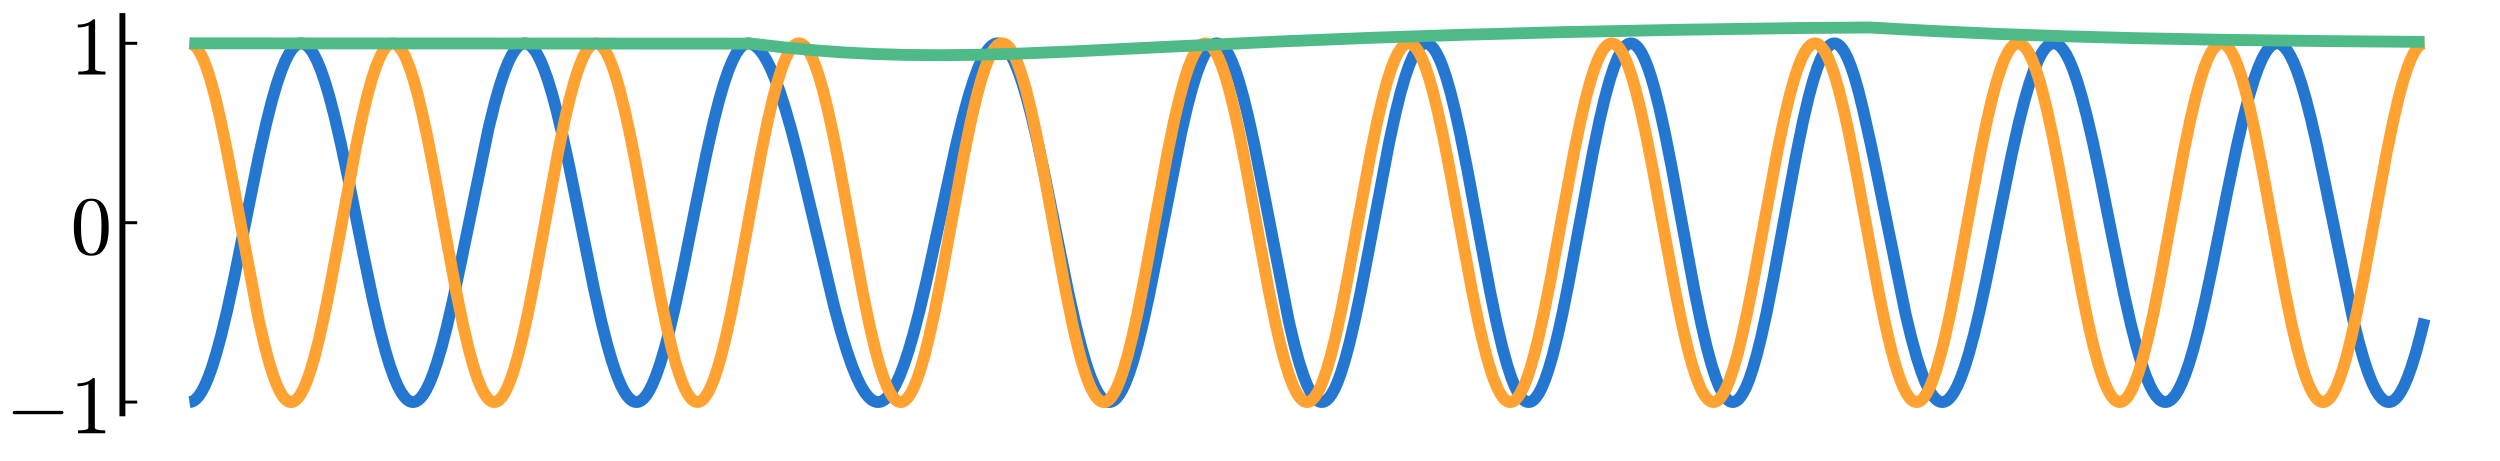
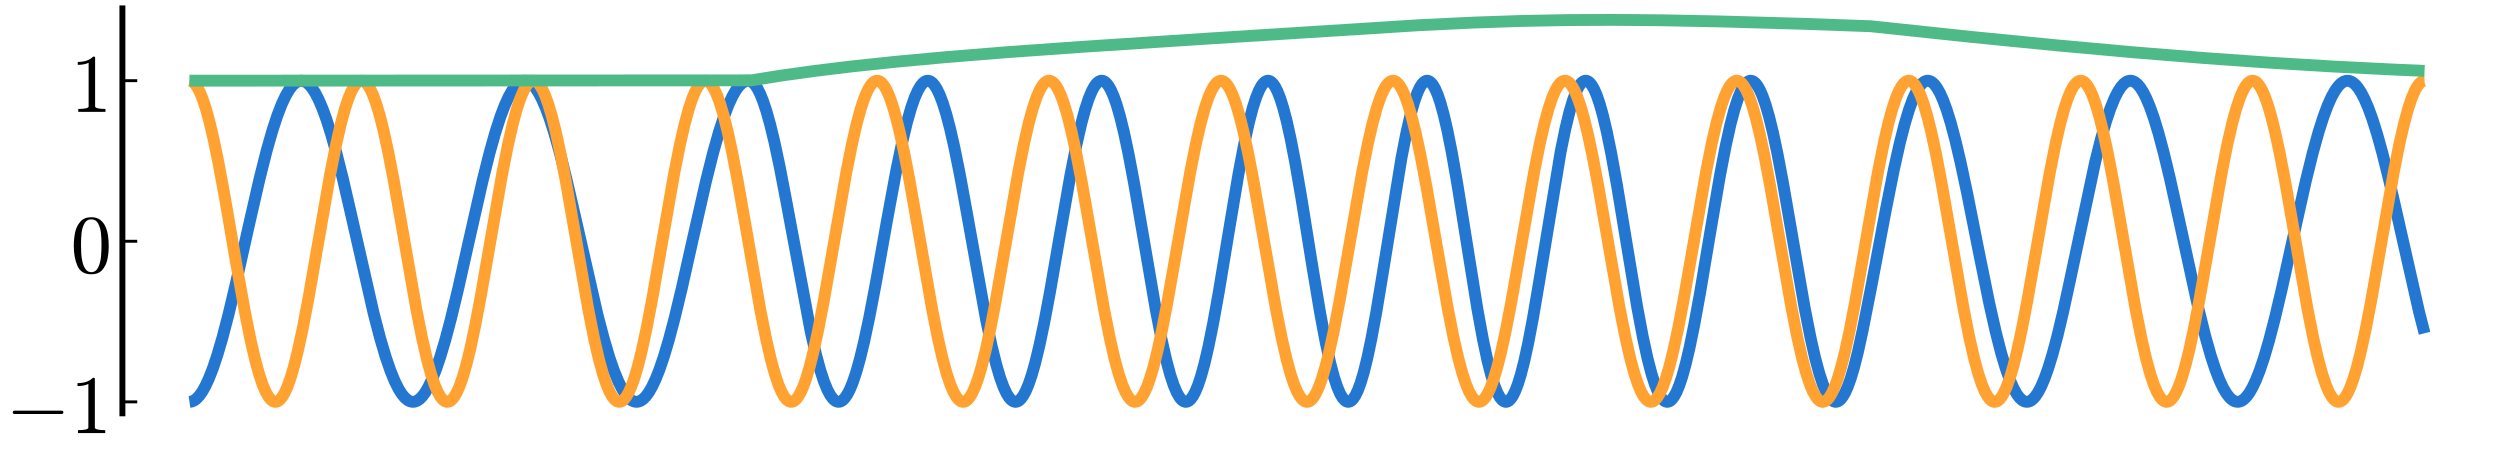
<svg xmlns="http://www.w3.org/2000/svg" xmlns:xlink="http://www.w3.org/1999/xlink" width="843.84pt" height="155.52pt" viewBox="0 0 843.84 155.52" version="1.1">
  <defs>
    <style type="text/css">*{stroke-linejoin: round; stroke-linecap: butt}</style>
  </defs>
  <g id="figure_1">
    <g id="patch_1">
      <path d="M 0 155.52  L 843.84 155.52  L 843.84 0  L 0 0  L 0 155.52  z " style="fill: none" />
    </g>
    <g id="axes_1">
      <g id="patch_2">
-         <path d="M 41.316 139.515  L 841.005 139.515  L 841.005 5.413  L 41.316 5.413  L 41.316 139.515  z " style="fill: none" />
+         <path d="M 41.316 139.515  L 841.005 139.515  L 841.005 2.835  L 41.316 2.835  L 41.316 139.515  z " style="fill: none" />
      </g>
      <g id="line2d_1">
-         <path d="M 63.949 135.719  L 64.666 135.611  L 65.42 135.265  L 66.212 134.647  L 67.08 133.672  L 68.023 132.267  L 69.079 130.276  L 70.249 127.575  L 71.569 123.931  L 73.04 119.178  L 74.7 113.028  L 76.623 105.004  L 78.962 94.242  L 82.395 77.262  L 87.449 52.35  L 89.864 41.609  L 91.825 33.859  L 93.523 28.034  L 94.994 23.742  L 96.314 20.546  L 97.483 18.264  L 98.539 16.667  L 99.483 15.622  L 100.35 14.986  L 101.142 14.678  L 101.897 14.631  L 102.613 14.807  L 103.368 15.224  L 104.198 15.956  L 105.103 17.077  L 106.084 18.664  L 107.178 20.878  L 108.385 23.843  L 109.743 27.796  L 111.252 32.896  L 112.987 39.579  L 115.024 48.361  L 117.589 60.48  L 122.719 86.142  L 125.887 101.294  L 128.151 111.067  L 129.999 118.119  L 131.621 123.476  L 133.054 127.48  L 134.337 130.433  L 135.469 132.516  L 136.487 133.956  L 137.392 134.882  L 138.222 135.432  L 138.977 135.683  L 139.693 135.7  L 140.41 135.501  L 141.164 135.06  L 141.994 134.302  L 142.9 133.153  L 143.88 131.537  L 144.974 129.291  L 146.181 126.293  L 147.539 122.305  L 149.086 117.033  L 150.821 110.296  L 152.858 101.466  L 155.461 89.12  L 164.891 43.37  L 166.89 35.27  L 168.625 29.127  L 170.134 24.562  L 171.492 21.133  L 172.699 18.664  L 173.793 16.919  L 174.774 15.765  L 175.642 15.074  L 176.434 14.717  L 177.188 14.621  L 177.905 14.752  L 178.659 15.122  L 179.451 15.765  L 180.319 16.766  L 181.262 18.2  L 182.318 20.222  L 183.488 22.955  L 184.808 26.635  L 186.279 31.423  L 187.939 37.609  L 189.862 45.667  L 192.239 56.64  L 195.747 74.028  L 200.575 97.813  L 202.989 108.572  L 204.951 116.34  L 206.648 122.186  L 208.12 126.496  L 209.44 129.711  L 210.609 132.01  L 211.665 133.623  L 212.608 134.682  L 213.476 135.332  L 214.268 135.652  L 215.022 135.712  L 215.739 135.547  L 216.494 135.142  L 217.286 134.461  L 218.153 133.42  L 219.134 131.877  L 220.228 129.711  L 221.435 126.797  L 222.793 122.896  L 224.302 117.85  L 225.999 111.372  L 227.999 102.828  L 230.488 91.147  L 234.713 70.04  L 238.485 51.647  L 240.861 41.136  L 242.785 33.582  L 244.445 27.915  L 245.916 23.642  L 247.236 20.464  L 248.406 18.2  L 249.462 16.618  L 250.405 15.588  L 251.235 14.986  L 252.027 14.678  L 252.744 14.628  L 253.649 14.821  L 254.554 15.255  L 255.497 15.964  L 256.516 17.019  L 257.61 18.482  L 258.817 20.483  L 260.137 23.122  L 261.608 26.589  L 263.23 31.016  L 265.041 36.641  L 267.078 43.725  L 269.492 52.969  L 272.585 65.763  L 281.6 103.638  L 283.977 112.357  L 285.976 118.878  L 287.711 123.815  L 289.258 127.573  L 290.653 130.399  L 291.898 132.437  L 293.03 133.877  L 294.048 134.826  L 294.954 135.386  L 295.821 135.669  L 296.651 135.706  L 297.481 135.511  L 298.311 135.084  L 299.216 134.356  L 300.197 133.258  L 301.253 131.72  L 302.422 129.598  L 303.705 126.778  L 305.101 123.149  L 306.647 118.487  L 308.382 112.525  L 310.382 104.819  L 312.758 94.721  L 315.964 80.036  L 322.566 49.582  L 324.942 39.787  L 326.903 32.595  L 328.601 27.179  L 330.11 23.086  L 331.43 20.116  L 332.599 17.994  L 333.656 16.508  L 334.599 15.538  L 335.466 14.949  L 336.258 14.669  L 337.013 14.633  L 337.767 14.824  L 338.559 15.269  L 339.389 16.002  L 340.294 17.112  L 341.275 18.672  L 342.369 20.843  L 343.576 23.749  L 344.934 27.625  L 346.443 32.634  L 348.141 39.066  L 350.14 47.562  L 352.592 59.025  L 356.439 78.254  L 360.664 99.039  L 363.04 109.624  L 364.964 117.223  L 366.624 122.907  L 368.057 127.069  L 369.34 130.151  L 370.471 132.333  L 371.49 133.847  L 372.395 134.823  L 373.225 135.408  L 373.98 135.678  L 374.696 135.702  L 375.413 135.499  L 376.167 135.04  L 376.959 134.29  L 377.827 133.155  L 378.808 131.486  L 379.902 129.153  L 381.109 126.025  L 382.467 121.848  L 383.976 116.458  L 385.711 109.394  L 387.748 100.122  L 390.35 87.171  L 398.762 44.489  L 400.799 35.748  L 402.497 29.394  L 403.968 24.69  L 405.288 21.174  L 406.457 18.657  L 407.514 16.89  L 408.457 15.733  L 409.287 15.05  L 410.041 14.705  L 410.758 14.623  L 411.437 14.766  L 412.153 15.149  L 412.908 15.81  L 413.738 16.839  L 414.681 18.385  L 415.737 20.58  L 416.906 23.561  L 418.189 27.46  L 419.66 32.682  L 421.32 39.43  L 423.281 48.387  L 425.733 60.689  L 435.012 108.386  L 436.898 116.36  L 438.52 122.308  L 439.954 126.756  L 441.199 129.943  L 442.33 132.261  L 443.311 133.802  L 444.216 134.829  L 445.008 135.41  L 445.725 135.677  L 446.404 135.703  L 447.083 135.507  L 447.8 135.06  L 448.592 134.281  L 449.46 133.09  L 450.403 131.401  L 451.459 129.037  L 452.628 125.86  L 453.948 121.611  L 455.457 115.965  L 457.192 108.559  L 459.267 98.661  L 461.983 84.53  L 468.961 47.715  L 471.074 38.032  L 472.809 31.057  L 474.318 25.855  L 475.676 21.943  L 476.845 19.207  L 477.901 17.266  L 478.844 15.974  L 479.674 15.189  L 480.429 14.765  L 481.108 14.622  L 481.787 14.705  L 482.466 15.014  L 483.182 15.585  L 483.974 16.505  L 484.88 17.922  L 485.861 19.886  L 486.954 22.587  L 488.199 26.282  L 489.595 31.156  L 491.179 37.53  L 493.028 45.931  L 495.329 57.502  L 498.912 76.852  L 502.986 98.543  L 505.249 109.417  L 507.098 117.257  L 508.682 123.05  L 510.077 127.342  L 511.285 130.385  L 512.378 132.574  L 513.359 134.058  L 514.227 134.983  L 514.981 135.486  L 515.698 135.704  L 516.377 135.673  L 517.056 135.414  L 517.773 134.891  L 518.565 134.02  L 519.432 132.718  L 520.413 130.816  L 521.507 128.175  L 522.714 124.654  L 524.072 119.985  L 525.619 113.841  L 527.429 105.687  L 529.617 94.752  L 532.823 77.453  L 537.614 51.69  L 539.877 40.767  L 541.726 32.905  L 543.31 27.109  L 544.668 22.931  L 545.875 19.886  L 546.969 17.702  L 547.912 16.277  L 548.779 15.349  L 549.534 14.847  L 550.251 14.634  L 550.93 14.67  L 551.609 14.938  L 552.325 15.472  L 553.117 16.359  L 553.985 17.682  L 554.966 19.61  L 556.06 22.285  L 557.267 25.847  L 558.625 30.568  L 560.171 36.773  L 561.982 45.001  L 564.207 56.218  L 567.527 74.254  L 572.016 98.474  L 574.279 109.457  L 576.127 117.362  L 577.712 123.189  L 579.07 127.388  L 580.277 130.447  L 581.371 132.639  L 582.314 134.068  L 583.181 134.996  L 583.936 135.497  L 584.615 135.702  L 585.294 135.674  L 585.972 135.412  L 586.689 134.884  L 587.481 134.001  L 588.349 132.679  L 589.33 130.749  L 590.424 128.069  L 591.631 124.498  L 592.989 119.763  L 594.535 113.536  L 596.346 105.278  L 598.571 94.021  L 601.891 75.929  L 606.342 51.854  L 608.605 40.847  L 610.416 33.079  L 612 27.223  L 613.358 23.003  L 614.565 19.928  L 615.659 17.723  L 616.602 16.285  L 617.47 15.351  L 618.224 14.846  L 618.903 14.638  L 619.582 14.664  L 620.261 14.925  L 620.978 15.453  L 621.77 16.338  L 622.637 17.662  L 623.618 19.596  L 624.712 22.284  L 625.919 25.865  L 627.277 30.613  L 628.824 36.858  L 631.577 49.203  L 634.18 61.715  L 643.196 105.97  L 645.232 114.389  L 646.968 120.665  L 648.476 125.344  L 649.834 128.869  L 651.042 131.42  L 652.135 133.235  L 653.116 134.448  L 653.984 135.187  L 654.776 135.586  L 655.53 135.719  L 656.247 135.621  L 657.001 135.283  L 657.794 134.671  L 658.661 133.7  L 659.604 132.296  L 660.66 130.302  L 661.83 127.594  L 663.15 123.936  L 664.621 119.163  L 666.281 112.986  L 668.205 104.928  L 670.543 94.122  L 673.976 77.083  L 678.955 52.477  L 681.369 41.7  L 683.331 33.924  L 685.028 28.079  L 686.499 23.773  L 687.82 20.566  L 688.989 18.277  L 690.045 16.674  L 690.988 15.626  L 691.856 14.987  L 692.648 14.679  L 693.365 14.627  L 694.081 14.792  L 694.836 15.198  L 695.628 15.88  L 696.496 16.924  L 697.476 18.47  L 698.57 20.641  L 699.777 23.562  L 701.135 27.47  L 702.644 32.526  L 704.379 39.168  L 706.378 47.743  L 708.868 59.453  L 713.206 81.152  L 716.865 98.966  L 719.204 109.297  L 721.127 116.843  L 722.787 122.501  L 724.258 126.763  L 725.579 129.93  L 726.748 132.184  L 727.804 133.755  L 728.747 134.775  L 729.577 135.368  L 730.369 135.667  L 731.086 135.709  L 731.803 135.536  L 732.557 135.122  L 733.387 134.393  L 734.292 133.275  L 735.273 131.691  L 736.367 129.48  L 737.574 126.518  L 738.932 122.568  L 740.441 117.47  L 742.176 110.789  L 744.213 102.009  L 746.778 89.889  L 751.87 64.412  L 755.039 49.239  L 757.302 39.445  L 759.188 32.236  L 760.81 26.876  L 762.244 22.87  L 763.526 19.915  L 764.658 17.829  L 765.676 16.388  L 766.581 15.46  L 767.411 14.909  L 768.166 14.657  L 768.882 14.639  L 769.599 14.836  L 770.354 15.276  L 771.183 16.033  L 772.089 17.181  L 773.07 18.796  L 774.163 21.041  L 775.371 24.037  L 776.728 28.024  L 778.275 33.296  L 780.01 40.031  L 782.047 48.861  L 784.65 61.206  L 794.08 106.959  L 796.079 115.06  L 797.815 121.205  L 799.323 125.771  L 800.681 129.201  L 801.888 131.671  L 802.982 133.417  L 803.963 134.572  L 804.831 135.264  L 805.623 135.622  L 806.377 135.718  L 807.094 135.588  L 807.848 135.219  L 808.641 134.576  L 809.508 133.576  L 810.451 132.143  L 811.507 130.122  L 812.677 127.389  L 813.997 123.71  L 815.468 118.922  L 817.128 112.738  L 818.373 107.622  L 818.373 107.622  " clip-path="url(#p1d1c775cdd)" style="fill: none; stroke: #2477d0; stroke-width: 4" />
+         <path d="M 63.949 135.646  L 64.704 135.539  L 65.496 135.197  L 66.326 134.588  L 67.231 133.634  L 68.212 132.266  L 69.306 130.341  L 70.513 127.747  L 71.871 124.271  L 73.379 119.769  L 75.115 113.85  L 77.114 106.2  L 79.603 95.743  L 83.866 76.677  L 87.638 60.224  L 90.015 50.83  L 91.938 44.084  L 93.598 39.028  L 95.069 35.22  L 96.389 32.391  L 97.559 30.379  L 98.615 28.978  L 99.558 28.069  L 100.426 27.523  L 101.218 27.271  L 102.01 27.254  L 102.764 27.457  L 103.556 27.9  L 104.424 28.651  L 105.367 29.781  L 106.386 31.358  L 107.517 33.533  L 108.8 36.51  L 110.195 40.331  L 111.78 45.337  L 113.59 51.821  L 115.74 60.381  L 118.569 72.623  L 126.114 105.745  L 128.339 114.258  L 130.188 120.485  L 131.81 125.193  L 133.243 128.693  L 134.525 131.255  L 135.657 133.046  L 136.676 134.265  L 137.619 135.056  L 138.448 135.479  L 139.241 135.642  L 139.995 135.578  L 140.787 135.28  L 141.617 134.718  L 142.522 133.814  L 143.503 132.499  L 144.597 130.631  L 145.804 128.097  L 147.124 124.788  L 148.595 120.485  L 150.293 114.797  L 152.254 107.404  L 154.669 97.378  L 158.365 80.928  L 162.854 61.168  L 165.268 51.536  L 167.23 44.581  L 168.927 39.348  L 170.398 35.489  L 171.719 32.611  L 172.926 30.495  L 173.982 29.065  L 174.963 28.099  L 175.83 27.541  L 176.622 27.277  L 177.414 27.249  L 178.169 27.442  L 178.961 27.873  L 179.829 28.613  L 180.772 29.73  L 181.79 31.294  L 182.922 33.453  L 184.167 36.32  L 185.562 40.109  L 187.147 45.083  L 188.957 51.536  L 191.107 60.067  L 193.936 72.287  L 201.669 106.2  L 203.857 114.528  L 205.705 120.72  L 207.29 125.294  L 208.723 128.776  L 210.006 131.322  L 211.137 133.097  L 212.156 134.303  L 213.061 135.056  L 213.891 135.479  L 214.683 135.642  L 215.437 135.578  L 216.23 135.28  L 217.059 134.718  L 217.965 133.814  L 218.945 132.499  L 220.039 130.631  L 221.246 128.097  L 222.567 124.788  L 224.038 120.485  L 225.735 114.797  L 227.697 107.404  L 230.111 97.378  L 233.808 80.928  L 238.296 61.168  L 240.711 51.536  L 242.672 44.581  L 244.37 39.348  L 245.841 35.489  L 247.161 32.611  L 248.368 30.495  L 249.424 29.065  L 250.405 28.099  L 251.273 27.541  L 252.065 27.277  L 252.857 27.248  L 253.46 27.432  L 254.102 27.858  L 254.818 28.611  L 255.61 29.778  L 256.516 31.535  L 257.534 34.029  L 258.666 37.413  L 259.948 41.97  L 261.42 48.041  L 263.192 56.365  L 265.418 67.963  L 273.641 111.95  L 275.376 119.453  L 276.847 124.87  L 278.13 128.779  L 279.262 131.54  L 280.242 133.379  L 281.11 134.561  L 281.864 135.242  L 282.543 135.573  L 283.185 135.641  L 283.788 135.485  L 284.429 135.089  L 285.146 134.365  L 285.938 133.225  L 286.806 131.575  L 287.787 129.221  L 288.918 125.89  L 290.201 121.374  L 291.672 115.324  L 293.407 107.178  L 295.557 95.944  L 299.48 73.972  L 302.498 57.695  L 304.497 48.097  L 306.119 41.354  L 307.515 36.465  L 308.722 33.005  L 309.778 30.611  L 310.721 28.998  L 311.551 28.003  L 312.268 27.469  L 312.909 27.251  L 313.512 27.27  L 314.116 27.508  L 314.757 27.998  L 315.474 28.834  L 316.266 30.107  L 317.171 31.999  L 318.19 34.665  L 319.359 38.391  L 320.679 43.383  L 322.188 49.992  L 323.999 58.968  L 326.375 71.955  L 332.863 108.035  L 334.712 116.753  L 336.258 123.02  L 337.579 127.488  L 338.748 130.689  L 339.766 132.856  L 340.634 134.225  L 341.426 135.079  L 342.105 135.505  L 342.746 135.646  L 343.35 135.545  L 343.953 135.219  L 344.632 134.583  L 345.387 133.547  L 346.217 132.013  L 347.16 129.783  L 348.216 126.698  L 349.423 122.459  L 350.819 116.698  L 352.441 109.009  L 354.44 98.391  L 357.533 80.576  L 361.305 59.127  L 363.304 49.02  L 364.926 41.908  L 366.284 36.882  L 367.491 33.222  L 368.548 30.698  L 369.453 29.066  L 370.245 28.055  L 370.962 27.483  L 371.603 27.251  L 372.207 27.275  L 372.81 27.535  L 373.451 28.068  L 374.168 28.975  L 374.96 30.353  L 375.866 32.398  L 376.884 35.277  L 378.053 39.292  L 379.374 44.66  L 380.92 51.929  L 382.806 61.939  L 385.447 77.285  L 390.162 104.774  L 392.086 114.61  L 393.67 121.607  L 394.99 126.502  L 396.16 130.034  L 397.178 132.443  L 398.083 134.034  L 398.838 134.952  L 399.517 135.453  L 400.12 135.639  L 400.686 135.588  L 401.29 135.294  L 401.931 134.713  L 402.648 133.738  L 403.44 132.267  L 404.345 130.095  L 405.364 127.049  L 406.533 122.815  L 407.891 117  L 409.475 109.168  L 411.437 98.261  L 414.492 79.802  L 418.038 58.71  L 419.962 48.566  L 421.508 41.517  L 422.828 36.465  L 423.998 32.835  L 425.016 30.375  L 425.884 28.823  L 426.638 27.894  L 427.317 27.4  L 427.921 27.235  L 428.487 27.316  L 429.052 27.625  L 429.694 28.25  L 430.41 29.291  L 431.203 30.854  L 432.108 33.155  L 433.126 36.371  L 434.296 40.829  L 435.654 46.932  L 437.238 55.122  L 439.237 66.693  L 442.972 89.958  L 445.687 106.171  L 447.498 115.725  L 449.007 122.548  L 450.289 127.361  L 451.383 130.659  L 452.326 132.86  L 453.156 134.281  L 453.873 135.109  L 454.514 135.529  L 455.08 135.646  L 455.608 135.541  L 456.174 135.197  L 456.815 134.522  L 457.532 133.412  L 458.324 131.757  L 459.229 129.332  L 460.286 125.819  L 461.493 120.968  L 462.888 114.371  L 464.548 105.38  L 466.736 92.183  L 473.035 53.37  L 474.733 44.69  L 476.128 38.642  L 477.336 34.343  L 478.392 31.365  L 479.297 29.432  L 480.089 28.23  L 480.768 27.57  L 481.372 27.276  L 481.938 27.251  L 482.466 27.448  L 483.031 27.892  L 483.673 28.685  L 484.427 30.008  L 485.257 31.935  L 486.2 34.704  L 487.294 38.642  L 488.539 43.99  L 490.01 51.346  L 491.82 61.621  L 494.423 77.843  L 498.686 104.402  L 500.572 114.681  L 502.081 121.74  L 503.363 126.743  L 504.495 130.3  L 505.476 132.681  L 506.305 134.162  L 507.022 135.036  L 507.663 135.495  L 508.229 135.644  L 508.757 135.567  L 509.323 135.252  L 509.927 134.655  L 510.606 133.663  L 511.398 132.086  L 512.303 129.75  L 513.322 126.473  L 514.491 121.925  L 515.849 115.7  L 517.471 107.154  L 519.546 94.935  L 526.788 51.161  L 528.41 43.274  L 529.768 37.705  L 530.937 33.778  L 531.956 31.07  L 532.861 29.251  L 533.653 28.129  L 534.332 27.523  L 534.936 27.263  L 535.502 27.259  L 536.067 27.486  L 536.671 27.981  L 537.35 28.847  L 538.104 30.185  L 538.972 32.201  L 539.953 35.068  L 541.084 39.102  L 542.367 44.528  L 543.876 51.917  L 545.762 62.348  L 548.515 78.994  L 552.589 103.503  L 554.513 113.719  L 556.097 120.988  L 557.418 126.073  L 558.587 129.744  L 559.605 132.252  L 560.511 133.915  L 561.303 134.919  L 561.982 135.44  L 562.585 135.636  L 563.151 135.592  L 563.717 135.328  L 564.358 134.764  L 565.075 133.806  L 565.867 132.352  L 566.772 130.197  L 567.791 127.173  L 568.96 122.971  L 570.318 117.206  L 571.903 109.455  L 573.864 98.684  L 576.995 80.046  L 580.503 59.521  L 582.464 49.321  L 584.049 42.179  L 585.407 37.019  L 586.576 33.379  L 587.632 30.783  L 588.538 29.108  L 589.33 28.073  L 590.046 27.488  L 590.688 27.251  L 591.253 27.267  L 591.857 27.517  L 592.498 28.044  L 593.215 28.949  L 594.007 30.328  L 594.912 32.378  L 595.931 35.264  L 597.1 39.285  L 598.42 44.654  L 599.967 51.909  L 601.853 61.873  L 604.569 77.546  L 609.096 103.68  L 611.095 113.849  L 612.717 120.985  L 614.075 126.016  L 615.282 129.672  L 616.338 132.19  L 617.243 133.816  L 618.035 134.823  L 618.752 135.393  L 619.393 135.626  L 619.997 135.606  L 620.601 135.353  L 621.242 134.831  L 621.958 133.942  L 622.751 132.592  L 623.656 130.588  L 624.674 127.77  L 625.844 123.844  L 627.164 118.602  L 628.711 111.509  L 631.766 96.03  L 636.481 71.106  L 639.273 57.125  L 641.272 48.194  L 642.931 41.741  L 644.365 37.004  L 645.647 33.498  L 646.779 31.021  L 647.798 29.31  L 648.703 28.212  L 649.495 27.585  L 650.212 27.287  L 650.891 27.243  L 651.57 27.429  L 652.286 27.874  L 653.041 28.615  L 653.871 29.747  L 654.814 31.427  L 655.87 33.785  L 657.077 37.066  L 658.435 41.448  L 659.981 47.233  L 661.792 54.911  L 664.055 65.544  L 667.827 84.538  L 671.449 102.353  L 673.637 112.048  L 675.447 119.11  L 676.994 124.296  L 678.352 128.12  L 679.559 130.897  L 680.653 132.882  L 681.633 134.214  L 682.501 135.033  L 683.293 135.483  L 684.01 135.642  L 684.727 135.567  L 685.443 135.259  L 686.198 134.683  L 687.028 133.758  L 687.933 132.407  L 688.951 130.472  L 690.083 127.831  L 691.365 124.249  L 692.799 119.566  L 694.459 113.355  L 696.42 105.114  L 698.947 93.471  L 707.208 54.633  L 709.208 46.701  L 710.905 40.833  L 712.376 36.499  L 713.696 33.264  L 714.866 30.952  L 715.922 29.331  L 716.865 28.268  L 717.733 27.616  L 718.525 27.298  L 719.241 27.237  L 719.958 27.393  L 720.713 27.79  L 721.505 28.46  L 722.372 29.489  L 723.353 31.013  L 724.447 33.151  L 725.654 36.023  L 727.012 39.853  L 728.559 44.92  L 730.331 51.532  L 732.444 60.313  L 735.273 73.106  L 742.176 104.698  L 744.364 113.474  L 746.212 120.003  L 747.796 124.822  L 749.192 128.4  L 750.437 131.021  L 751.568 132.911  L 752.587 134.198  L 753.492 135.004  L 754.322 135.459  L 755.114 135.64  L 755.869 135.58  L 756.623 135.296  L 757.415 134.756  L 758.283 133.885  L 759.226 132.613  L 760.282 130.796  L 761.451 128.32  L 762.772 124.968  L 764.243 120.592  L 765.902 114.926  L 767.826 107.542  L 770.203 97.493  L 773.899 80.752  L 778.275 61.186  L 780.651 51.565  L 782.613 44.518  L 784.273 39.34  L 785.744 35.439  L 787.064 32.54  L 788.233 30.476  L 789.29 29.037  L 790.233 28.102  L 791.1 27.539  L 791.892 27.275  L 792.647 27.247  L 793.401 27.438  L 794.193 27.872  L 795.061 28.619  L 796.004 29.749  L 797.022 31.333  L 798.154 33.522  L 799.399 36.428  L 800.795 40.267  L 802.379 45.303  L 804.189 51.831  L 806.34 60.451  L 809.206 72.945  L 816.524 105.273  L 818.373 112.487  L 818.373 112.487  " clip-path="url(#pfdc2df2f67)" style="fill: none; stroke: #2477d0; stroke-width: 4" />
      </g>
      <g id="matplotlib.axis_1">
        <g id="xtick_1" />
        <g id="xtick_2" />
        <g id="xtick_3" />
        <g id="xtick_4" />
        <g id="xtick_5" />
      </g>
      <g id="matplotlib.axis_2">
        <g id="ytick_1">
          <g id="line2d_2">
            <defs>
-               <path id="m0e0bbf3d50" d="M 0 0  L 5 0  " style="stroke: #000000" />
+               <path id="m0826afe3b0" d="M 0 0  L 5 0  " style="stroke: #000000" />
            </defs>
            <g>
-               <use xlink:href="#m0e0bbf3d50" x="41.316" y="135.719" style="stroke: #000000" />
+               <use xlink:href="#m0826afe3b0" x="41.316" y="135.646" style="stroke: #000000" />
            </g>
          </g>
          <g id="text_1">
-             <g transform="translate(1.976477 146.357) scale(0.28 -0.28)">
+             <g transform="translate(1.976477 146.284) scale(0.28 -0.28)">
              <defs>
                <path id="Cmsy10-a1" d="M 653 1472  Q 600 1472 565 1512  Q 531 1553 531 1600  Q 531 1647 565 1687  Q 600 1728 653 1728  L 4325 1728  Q 4375 1728 4408 1687  Q 4441 1647 4441 1600  Q 4441 1553 4408 1512  Q 4375 1472 4325 1472  L 653 1472  z " transform="scale(0.015625)" />
                <path id="Cmr10-31" d="M 594 0  L 594 225  Q 1394 225 1394 428  L 1394 3788  Q 1063 3628 556 3628  L 556 3853  Q 1341 3853 1741 4263  L 1831 4263  Q 1853 4263 1873 4245  Q 1894 4228 1894 4206  L 1894 428  Q 1894 225 2694 225  L 2694 0  L 594 0  z " transform="scale(0.015625)" />
              </defs>
              <use xlink:href="#Cmsy10-a1" transform="translate(0 0.390625)" />
              <use xlink:href="#Cmr10-31" transform="translate(77.68555 0.390625)" />
            </g>
          </g>
        </g>
        <g id="ytick_2">
          <g id="line2d_3">
            <g>
-               <use xlink:href="#m0e0bbf3d50" x="41.316" y="75.17" style="stroke: #000000" />
+               <use xlink:href="#m0826afe3b0" x="41.316" y="81.439" style="stroke: #000000" />
            </g>
          </g>
          <g id="text_2">
-             <g transform="translate(23.81648 85.80738) scale(0.28 -0.28)">
+             <g transform="translate(23.81648 92.07702) scale(0.28 -0.28)">
              <defs>
                <path id="Cmr10-30" d="M 1600 -141  Q 816 -141 533 504  Q 250 1150 250 2041  Q 250 2597 351 3087  Q 453 3578 754 3920  Q 1056 4263 1600 4263  Q 2022 4263 2290 4056  Q 2559 3850 2700 3523  Q 2841 3197 2892 2823  Q 2944 2450 2944 2041  Q 2944 1491 2842 1011  Q 2741 531 2444 195  Q 2147 -141 1600 -141  z M 1600 25  Q 1956 25 2131 390  Q 2306 756 2347 1200  Q 2388 1644 2388 2144  Q 2388 2625 2347 3031  Q 2306 3438 2132 3767  Q 1959 4097 1600 4097  Q 1238 4097 1063 3765  Q 888 3434 847 3029  Q 806 2625 806 2144  Q 806 1788 823 1472  Q 841 1156 916 820  Q 991 484 1158 254  Q 1325 25 1600 25  z " transform="scale(0.015625)" />
              </defs>
              <use xlink:href="#Cmr10-30" transform="translate(0 0.390625)" />
            </g>
          </g>
        </g>
        <g id="ytick_3">
          <g id="line2d_4">
            <g>
-               <use xlink:href="#m0e0bbf3d50" x="41.316" y="14.62" style="stroke: #000000" />
+               <use xlink:href="#m0826afe3b0" x="41.316" y="27.232" style="stroke: #000000" />
            </g>
          </g>
          <g id="text_3">
-             <g transform="translate(23.81648 25.25775) scale(0.28 -0.28)">
+             <g transform="translate(23.81648 37.87) scale(0.28 -0.28)">
              <use xlink:href="#Cmr10-31" transform="translate(0 0.390625)" />
            </g>
          </g>
        </g>
      </g>
      <g id="line2d_5">
-         <path d="M 63.949 14.62  L 64.628 14.737  L 65.307 15.088  L 66.024 15.71  L 66.816 16.696  L 67.721 18.2  L 68.74 20.358  L 69.871 23.315  L 71.116 27.21  L 72.55 32.462  L 74.172 39.288  L 76.095 48.395  L 78.547 61.164  L 87.223 107.405  L 89.109 115.737  L 90.731 121.945  L 92.127 126.466  L 93.372 129.793  L 94.466 132.133  L 95.446 133.745  L 96.314 134.778  L 97.106 135.392  L 97.823 135.675  L 98.502 135.702  L 99.181 135.495  L 99.897 135.023  L 100.652 134.248  L 101.482 133.07  L 102.425 131.326  L 103.481 128.876  L 104.65 125.578  L 105.971 121.162  L 107.479 115.297  L 109.215 107.614  L 111.289 97.371  L 114.156 81.984  L 120.078 49.941  L 122.266 39.487  L 124.039 32.046  L 125.586 26.476  L 126.944 22.387  L 128.151 19.435  L 129.207 17.41  L 130.15 16.057  L 130.98 15.232  L 131.734 14.782  L 132.413 14.624  L 133.092 14.699  L 133.771 15.009  L 134.488 15.588  L 135.28 16.527  L 136.148 17.909  L 137.128 19.906  L 138.222 22.659  L 139.467 26.431  L 140.863 31.41  L 142.447 37.923  L 144.295 46.501  L 146.596 58.295  L 150.406 79.199  L 154.103 99.042  L 156.328 109.815  L 158.139 117.538  L 159.686 123.222  L 161.043 127.422  L 162.251 130.479  L 163.344 132.667  L 164.288 134.09  L 165.155 135.012  L 165.91 135.506  L 166.588 135.705  L 167.267 135.669  L 167.946 135.4  L 168.663 134.863  L 169.455 133.97  L 170.323 132.637  L 171.304 130.694  L 172.398 127.999  L 173.605 124.411  L 174.963 119.658  L 176.509 113.412  L 178.32 105.136  L 180.545 93.862  L 183.903 75.55  L 188.278 51.893  L 190.541 40.884  L 192.352 33.114  L 193.936 27.256  L 195.294 23.033  L 196.501 19.953  L 197.595 17.744  L 198.538 16.302  L 199.406 15.362  L 200.16 14.852  L 200.839 14.64  L 201.518 14.661  L 202.197 14.916  L 202.914 15.439  L 203.706 16.315  L 204.574 17.631  L 205.554 19.555  L 206.648 22.229  L 207.855 25.796  L 209.213 30.526  L 210.76 36.75  L 212.571 45.005  L 214.796 56.26  L 218.116 74.352  L 222.567 98.429  L 224.83 109.439  L 226.641 117.211  L 228.225 123.071  L 229.583 127.297  L 230.79 130.378  L 231.884 132.589  L 232.827 134.033  L 233.694 134.974  L 234.449 135.485  L 235.128 135.699  L 235.807 135.679  L 236.486 135.425  L 237.203 134.904  L 237.995 134.028  L 238.862 132.714  L 239.843 130.792  L 240.937 128.119  L 242.144 124.555  L 243.502 119.826  L 245.049 113.604  L 246.859 105.351  L 249.085 94.097  L 252.404 76.007  L 256.855 51.928  L 259.119 40.916  L 260.929 33.142  L 262.513 27.279  L 263.871 23.052  L 265.078 19.969  L 266.172 17.756  L 267.115 16.311  L 267.983 15.368  L 268.737 14.856  L 269.416 14.641  L 270.095 14.659  L 270.774 14.912  L 271.491 15.432  L 272.283 16.306  L 273.151 17.619  L 274.132 19.54  L 275.225 22.211  L 276.433 25.774  L 277.791 30.501  L 279.337 36.721  L 281.148 44.972  L 283.373 56.224  L 286.693 74.314  L 291.182 98.587  L 293.445 109.58  L 295.255 117.334  L 296.84 123.176  L 298.198 127.384  L 299.405 130.448  L 300.499 132.643  L 301.442 134.073  L 302.309 135  L 303.064 135.5  L 303.743 135.703  L 304.422 135.673  L 305.101 135.408  L 305.817 134.875  L 306.609 133.988  L 307.477 132.661  L 308.458 130.724  L 309.552 128.036  L 310.759 124.455  L 312.117 119.71  L 313.663 113.471  L 315.474 105.202  L 317.7 93.935  L 321.057 75.626  L 325.47 51.77  L 327.733 40.775  L 329.544 33.019  L 331.128 27.175  L 332.486 22.965  L 333.693 19.899  L 334.787 17.702  L 335.73 16.271  L 336.598 15.342  L 337.352 14.841  L 338.031 14.636  L 338.71 14.666  L 339.389 14.929  L 340.106 15.46  L 340.898 16.347  L 341.766 17.672  L 342.746 19.607  L 343.84 22.294  L 345.047 25.873  L 346.405 30.616  L 347.952 36.853  L 349.763 45.12  L 351.988 56.386  L 355.345 74.694  L 359.759 98.552  L 362.022 109.549  L 363.833 117.307  L 365.417 123.153  L 366.775 127.364  L 367.982 130.433  L 369.076 132.631  L 370.019 134.064  L 370.886 134.994  L 371.641 135.497  L 372.32 135.702  L 372.999 135.674  L 373.678 135.412  L 374.394 134.882  L 375.187 133.997  L 376.054 132.673  L 377.035 130.739  L 378.129 128.055  L 379.336 124.477  L 380.694 119.736  L 382.24 113.501  L 384.051 105.235  L 386.277 93.971  L 389.634 75.664  L 394.047 51.805  L 396.31 40.806  L 398.121 33.046  L 399.705 27.198  L 401.063 22.984  L 402.27 19.914  L 403.364 17.714  L 404.307 16.28  L 405.175 15.348  L 405.929 14.844  L 406.608 14.637  L 407.287 14.664  L 407.966 14.926  L 408.683 15.454  L 409.475 16.338  L 410.343 17.66  L 411.323 19.592  L 412.417 22.275  L 413.624 25.851  L 414.982 30.591  L 416.529 36.823  L 418.34 45.087  L 420.565 56.35  L 423.922 74.656  L 428.336 98.517  L 430.599 109.517  L 432.41 117.279  L 433.994 123.13  L 435.352 127.345  L 436.559 130.417  L 437.653 132.619  L 438.596 134.055  L 439.463 134.989  L 440.218 135.493  L 440.897 135.701  L 441.576 135.675  L 442.255 135.415  L 442.972 134.888  L 443.764 134.006  L 444.631 132.685  L 445.612 130.754  L 446.706 128.073  L 447.913 124.5  L 449.271 119.761  L 450.818 113.53  L 452.628 105.268  L 454.854 94.007  L 458.211 75.702  L 462.624 51.84  L 464.888 40.837  L 466.698 33.073  L 468.282 27.221  L 469.64 23.004  L 470.847 19.93  L 471.941 17.726  L 472.884 16.288  L 473.752 15.354  L 474.506 14.847  L 475.185 14.638  L 475.864 14.663  L 476.543 14.922  L 477.26 15.448  L 478.052 16.329  L 478.92 17.648  L 479.901 19.577  L 480.994 22.257  L 482.202 25.829  L 483.56 30.565  L 485.106 36.794  L 486.917 45.054  L 489.142 56.314  L 492.462 74.409  L 496.913 98.481  L 499.176 109.486  L 500.987 117.252  L 502.571 123.106  L 503.929 127.326  L 505.136 130.402  L 506.23 132.607  L 507.173 134.046  L 508.041 134.983  L 508.795 135.49  L 509.474 135.701  L 510.153 135.677  L 510.832 135.419  L 511.549 134.894  L 512.341 134.015  L 513.208 132.697  L 514.189 130.769  L 515.283 128.092  L 516.49 124.522  L 517.848 119.787  L 519.395 113.56  L 521.205 105.301  L 523.431 94.043  L 526.75 75.949  L 531.201 51.875  L 533.465 40.869  L 535.275 33.101  L 536.86 27.244  L 538.217 23.023  L 539.425 19.945  L 540.518 17.738  L 541.462 16.297  L 542.329 15.359  L 543.084 14.851  L 543.763 14.639  L 544.441 14.662  L 545.12 14.918  L 545.837 15.442  L 546.629 16.32  L 547.497 17.637  L 548.478 19.562  L 549.572 22.238  L 550.779 25.807  L 552.137 30.539  L 553.683 36.765  L 555.494 45.021  L 557.719 56.278  L 561.039 74.371  L 565.49 98.446  L 567.753 109.455  L 569.564 117.225  L 571.148 123.083  L 572.506 127.307  L 573.713 130.386  L 574.807 132.595  L 575.75 134.037  L 576.618 134.977  L 577.372 135.487  L 578.051 135.7  L 578.73 135.678  L 579.409 135.423  L 580.126 134.901  L 580.918 134.024  L 581.785 132.708  L 582.766 130.784  L 583.86 128.11  L 585.067 124.544  L 586.425 119.813  L 587.972 113.589  L 589.782 105.334  L 592.008 94.079  L 595.327 75.987  L 599.778 51.91  L 602.042 40.9  L 603.852 33.128  L 605.437 27.268  L 606.795 23.042  L 608.002 19.961  L 609.096 17.75  L 610.039 16.306  L 610.906 15.365  L 611.661 14.854  L 612.34 14.64  L 613.019 14.66  L 613.698 14.914  L 614.414 15.435  L 615.206 16.311  L 616.074 17.625  L 617.055 19.547  L 618.149 22.22  L 619.356 25.785  L 620.714 30.513  L 622.26 36.735  L 624.071 44.988  L 626.296 56.242  L 629.616 74.333  L 634.067 98.411  L 636.33 109.423  L 638.141 117.197  L 639.725 123.06  L 641.083 127.287  L 642.29 130.37  L 643.384 132.583  L 644.327 134.028  L 645.195 134.971  L 645.949 135.483  L 646.628 135.699  L 647.307 135.68  L 647.986 135.427  L 648.703 134.907  L 649.495 134.033  L 650.363 132.72  L 651.343 130.8  L 652.437 128.128  L 653.644 124.566  L 655.002 119.839  L 656.549 113.619  L 658.359 105.367  L 660.585 94.115  L 663.904 76.026  L 668.393 51.752  L 670.657 40.759  L 672.467 33.005  L 674.051 27.163  L 675.409 22.955  L 676.616 19.891  L 677.71 17.696  L 678.653 16.266  L 679.521 15.339  L 680.275 14.839  L 680.954 14.636  L 681.633 14.667  L 682.312 14.931  L 683.029 15.464  L 683.821 16.351  L 684.689 17.678  L 685.67 19.615  L 686.763 22.303  L 687.971 25.884  L 689.329 30.629  L 690.875 36.868  L 692.686 45.137  L 694.911 56.404  L 698.268 74.713  L 702.682 98.569  L 704.945 109.564  L 706.756 117.32  L 708.34 123.164  L 709.698 127.374  L 710.905 130.44  L 711.999 132.637  L 712.942 134.068  L 713.81 134.997  L 714.564 135.498  L 715.243 135.703  L 715.922 135.673  L 716.601 135.41  L 717.318 134.879  L 718.11 133.992  L 718.977 132.667  L 719.958 130.732  L 721.052 128.045  L 722.259 124.466  L 723.617 119.723  L 725.164 113.486  L 726.974 105.219  L 729.2 93.953  L 732.557 75.645  L 736.97 51.787  L 739.234 40.79  L 741.044 33.032  L 742.629 27.186  L 743.986 22.975  L 745.194 19.906  L 746.287 17.708  L 747.231 16.275  L 748.098 15.345  L 748.853 14.842  L 749.532 14.637  L 750.21 14.665  L 750.889 14.928  L 751.606 15.457  L 752.398 16.342  L 753.266 17.666  L 754.247 19.6  L 755.341 22.285  L 756.548 25.862  L 757.906 30.603  L 759.452 36.838  L 761.263 45.104  L 763.488 56.368  L 766.846 74.675  L 771.259 98.534  L 773.522 109.533  L 775.333 117.293  L 776.917 123.141  L 778.275 127.355  L 779.482 130.425  L 780.576 132.625  L 781.519 134.059  L 782.387 134.991  L 783.141 135.495  L 783.82 135.702  L 784.499 135.675  L 785.178 135.413  L 785.895 134.885  L 786.687 134.002  L 787.554 132.679  L 788.535 130.747  L 789.629 128.064  L 790.836 124.488  L 792.194 119.749  L 793.741 113.516  L 795.551 105.252  L 797.777 93.989  L 801.134 75.683  L 805.547 51.823  L 807.811 40.822  L 809.621 33.06  L 811.206 27.21  L 812.564 22.994  L 813.771 19.922  L 814.865 17.72  L 815.808 16.284  L 816.675 15.351  L 817.43 14.846  L 818.109 14.638  L 818.373 14.62  L 818.373 14.62  " clip-path="url(#p1d1c775cdd)" style="fill: none; stroke: #ffa231; stroke-width: 4" />
+         <path d="M 63.949 27.232  L 64.553 27.348  L 65.156 27.694  L 65.835 28.358  L 66.59 29.432  L 67.42 31.014  L 68.363 33.304  L 69.456 36.586  L 70.701 41.083  L 72.135 47.163  L 73.794 55.22  L 75.907 66.66  L 79.792 89.246  L 82.697 105.455  L 84.62 114.985  L 86.205 121.761  L 87.563 126.633  L 88.732 130.051  L 89.75 132.395  L 90.656 133.96  L 91.448 134.916  L 92.127 135.423  L 92.768 135.634  L 93.372 135.594  L 93.975 135.323  L 94.616 134.782  L 95.333 133.875  L 96.163 132.43  L 97.068 130.385  L 98.125 127.407  L 99.294 123.412  L 100.652 117.934  L 102.236 110.557  L 104.16 100.473  L 106.951 84.503  L 111.402 59.07  L 113.402 48.988  L 115.024 41.901  L 116.382 36.895  L 117.589 33.249  L 118.645 30.732  L 119.55 29.1  L 120.342 28.084  L 121.059 27.502  L 121.7 27.257  L 122.304 27.265  L 122.907 27.504  L 123.549 28.01  L 124.265 28.881  L 125.057 30.21  L 125.963 32.19  L 126.981 34.982  L 128.151 38.88  L 129.471 44.097  L 131.017 51.168  L 132.903 60.916  L 135.506 75.677  L 140.636 104.965  L 142.598 114.73  L 144.182 121.544  L 145.54 126.454  L 146.709 129.907  L 147.766 132.36  L 148.671 133.935  L 149.463 134.899  L 150.18 135.434  L 150.821 135.636  L 151.425 135.588  L 152.028 135.309  L 152.669 134.761  L 153.386 133.844  L 154.216 132.389  L 155.121 130.334  L 156.177 127.344  L 157.347 123.336  L 158.705 117.846  L 160.289 110.456  L 162.213 100.361  L 165.004 84.384  L 169.418 59.163  L 171.417 49.07  L 173.039 41.971  L 174.434 36.827  L 175.642 33.195  L 176.698 30.69  L 177.603 29.069  L 178.395 28.063  L 179.112 27.491  L 179.753 27.254  L 180.357 27.269  L 180.96 27.516  L 181.602 28.031  L 182.318 28.91  L 183.11 30.249  L 184.016 32.24  L 185.034 35.043  L 186.204 38.954  L 187.524 44.183  L 189.07 51.267  L 190.956 61.026  L 193.559 75.796  L 198.651 104.873  L 200.613 114.65  L 202.197 121.475  L 203.555 126.397  L 204.725 129.861  L 205.781 132.325  L 206.686 133.909  L 207.478 134.882  L 208.195 135.424  L 208.836 135.634  L 209.44 135.593  L 210.043 135.321  L 210.685 134.779  L 211.401 133.87  L 212.231 132.424  L 213.136 130.378  L 214.193 127.398  L 215.362 123.401  L 216.72 117.921  L 218.304 110.542  L 220.228 100.457  L 223.019 84.486  L 227.47 59.055  L 229.47 48.974  L 231.092 41.889  L 232.45 36.885  L 233.657 33.241  L 234.713 30.726  L 235.618 29.095  L 236.41 28.081  L 237.127 27.501  L 237.768 27.257  L 238.372 27.266  L 238.975 27.506  L 239.617 28.013  L 240.333 28.885  L 241.126 30.216  L 242.031 32.197  L 243.049 34.99  L 244.219 38.891  L 245.539 44.109  L 247.085 51.182  L 248.972 60.931  L 251.574 75.694  L 256.667 104.781  L 258.628 114.569  L 260.212 121.406  L 261.57 126.34  L 262.74 129.815  L 263.796 132.29  L 264.701 133.883  L 265.493 134.865  L 266.21 135.415  L 266.851 135.632  L 267.455 135.597  L 268.058 135.332  L 268.7 134.798  L 269.416 133.896  L 270.209 132.533  L 271.114 130.516  L 272.132 127.685  L 273.302 123.744  L 274.622 118.484  L 276.169 111.371  L 278.055 101.584  L 280.695 86.574  L 285.637 58.344  L 287.598 48.526  L 289.182 41.657  L 290.54 36.692  L 291.747 33.086  L 292.804 30.606  L 293.709 29.008  L 294.501 28.022  L 295.218 27.468  L 295.859 27.248  L 296.462 27.279  L 297.066 27.541  L 297.707 28.072  L 298.424 28.969  L 299.216 30.328  L 300.121 32.341  L 301.14 35.167  L 302.309 39.102  L 303.63 44.357  L 305.176 51.465  L 307.062 61.247  L 309.703 76.253  L 314.644 104.489  L 316.606 114.312  L 318.19 121.187  L 319.548 126.158  L 320.755 129.769  L 321.811 132.254  L 322.716 133.857  L 323.509 134.848  L 324.225 135.406  L 324.867 135.63  L 325.47 135.602  L 326.074 135.343  L 326.715 134.815  L 327.432 133.922  L 328.224 132.567  L 329.129 130.559  L 330.148 127.738  L 331.317 123.808  L 332.637 118.559  L 334.184 111.456  L 336.07 101.679  L 338.71 86.676  L 343.689 58.236  L 345.651 48.431  L 347.235 41.576  L 348.593 36.625  L 349.8 33.033  L 350.856 30.565  L 351.762 28.978  L 352.554 28.002  L 353.271 27.457  L 353.912 27.245  L 354.515 27.284  L 355.119 27.554  L 355.76 28.093  L 356.477 28.999  L 357.269 30.368  L 358.174 32.391  L 359.193 35.229  L 360.362 39.177  L 361.682 44.444  L 363.229 51.565  L 365.115 61.358  L 367.756 76.372  L 372.697 104.596  L 374.658 114.407  L 376.243 121.268  L 377.601 126.225  L 378.808 129.823  L 379.864 132.296  L 380.769 133.888  L 381.561 134.868  L 382.278 135.417  L 382.919 135.632  L 383.523 135.597  L 384.127 135.33  L 384.768 134.795  L 385.484 133.892  L 386.277 132.528  L 387.182 130.509  L 388.2 127.676  L 389.37 123.733  L 390.69 118.472  L 392.237 111.356  L 394.123 101.568  L 396.763 86.557  L 401.705 58.328  L 403.666 48.512  L 405.25 41.645  L 406.608 36.682  L 407.815 33.079  L 408.872 30.6  L 409.777 29.004  L 410.569 28.019  L 411.286 27.466  L 411.927 27.247  L 412.531 27.279  L 413.134 27.543  L 413.775 28.075  L 414.492 28.974  L 415.284 30.334  L 416.189 32.348  L 417.208 35.176  L 418.377 39.113  L 419.698 44.369  L 421.244 51.479  L 423.13 61.263  L 425.771 76.27  L 430.712 104.504  L 432.674 114.326  L 434.258 121.198  L 435.616 126.167  L 436.823 129.777  L 437.879 132.26  L 438.784 133.862  L 439.577 134.851  L 440.293 135.407  L 440.935 135.63  L 441.538 135.601  L 442.142 135.341  L 442.783 134.812  L 443.5 133.918  L 444.292 132.562  L 445.197 130.552  L 446.216 127.729  L 447.385 123.797  L 448.705 118.546  L 450.252 111.442  L 452.138 101.663  L 454.778 86.659  L 459.757 58.22  L 461.719 48.418  L 463.303 41.564  L 464.661 36.615  L 465.868 33.025  L 466.924 30.559  L 467.83 28.974  L 468.622 27.999  L 469.339 27.455  L 469.98 27.245  L 470.583 27.285  L 471.187 27.556  L 471.828 28.096  L 472.545 29.004  L 473.375 30.448  L 474.28 32.493  L 475.336 35.471  L 476.506 39.466  L 477.864 44.945  L 479.448 52.322  L 481.372 62.406  L 484.163 78.376  L 488.614 103.808  L 490.613 113.891  L 492.235 120.978  L 493.593 125.984  L 494.8 129.629  L 495.857 132.147  L 496.762 133.779  L 497.554 134.795  L 498.271 135.376  L 498.912 135.621  L 499.516 135.613  L 500.119 135.374  L 500.76 134.868  L 501.477 133.998  L 502.269 132.668  L 503.175 130.688  L 504.193 127.897  L 505.362 123.998  L 506.683 118.782  L 508.229 111.711  L 510.115 101.963  L 512.718 87.201  L 517.848 57.913  L 519.81 48.148  L 521.394 41.335  L 522.752 36.425  L 523.921 32.971  L 524.977 30.518  L 525.883 28.944  L 526.675 27.979  L 527.392 27.445  L 528.033 27.242  L 528.636 27.29  L 529.24 27.569  L 529.881 28.117  L 530.598 29.034  L 531.428 30.489  L 532.333 32.545  L 533.389 35.534  L 534.559 39.542  L 535.917 45.033  L 537.501 52.422  L 539.425 62.518  L 542.216 78.495  L 546.629 103.715  L 548.629 113.809  L 550.251 120.908  L 551.646 126.051  L 552.853 129.684  L 553.91 132.189  L 554.815 133.809  L 555.607 134.815  L 556.324 135.388  L 556.965 135.625  L 557.568 135.609  L 558.172 135.362  L 558.813 134.848  L 559.53 133.969  L 560.322 132.629  L 561.227 130.638  L 562.246 127.835  L 563.415 123.924  L 564.735 118.695  L 566.282 111.612  L 568.168 101.852  L 570.771 87.083  L 575.863 58.005  L 577.825 48.229  L 579.409 41.403  L 580.767 36.482  L 581.936 33.017  L 582.993 30.553  L 583.898 28.969  L 584.69 27.996  L 585.407 27.454  L 586.048 27.244  L 586.651 27.285  L 587.255 27.558  L 587.896 28.099  L 588.613 29.008  L 589.443 30.454  L 590.348 32.501  L 591.404 35.48  L 592.574 39.477  L 593.932 44.957  L 595.516 52.336  L 597.44 62.422  L 600.231 78.393  L 604.682 103.824  L 606.681 113.904  L 608.303 120.989  L 609.661 125.993  L 610.868 129.637  L 611.925 132.153  L 612.83 133.783  L 613.622 134.798  L 614.339 135.378  L 614.98 135.622  L 615.584 135.613  L 616.187 135.373  L 616.828 134.865  L 617.545 133.994  L 618.337 132.663  L 619.243 130.681  L 620.261 127.888  L 621.43 123.988  L 622.751 118.769  L 624.297 111.696  L 626.183 101.947  L 628.786 87.184  L 633.878 58.097  L 635.84 48.31  L 637.424 41.472  L 638.782 36.539  L 639.952 33.063  L 641.008 30.589  L 641.913 28.995  L 642.705 28.013  L 643.422 27.463  L 644.063 27.246  L 644.667 27.281  L 645.27 27.547  L 645.911 28.081  L 646.628 28.982  L 647.42 30.345  L 648.326 32.362  L 649.344 35.193  L 650.513 39.134  L 651.834 44.394  L 653.38 51.508  L 655.266 61.294  L 657.907 76.304  L 662.848 104.535  L 664.81 114.353  L 666.394 121.222  L 667.752 126.186  L 668.959 129.792  L 670.015 132.272  L 670.921 133.87  L 671.713 134.857  L 672.429 135.41  L 673.071 135.631  L 673.674 135.6  L 674.278 135.337  L 674.919 134.807  L 675.636 133.909  L 676.428 132.55  L 677.333 130.538  L 678.352 127.712  L 679.521 123.776  L 680.841 118.522  L 682.388 111.413  L 684.274 101.631  L 686.914 86.625  L 691.856 58.39  L 693.817 48.566  L 695.402 41.692  L 696.76 36.721  L 697.967 33.11  L 699.023 30.624  L 699.928 29.021  L 700.72 28.031  L 701.437 27.473  L 702.078 27.249  L 702.682 27.277  L 703.285 27.536  L 703.927 28.063  L 704.643 28.956  L 705.435 30.311  L 706.341 32.319  L 707.359 35.14  L 708.529 39.071  L 709.849 44.32  L 711.395 51.423  L 713.281 61.2  L 715.922 76.202  L 720.901 104.643  L 722.863 114.447  L 724.447 121.302  L 725.805 126.254  L 727.012 129.846  L 728.068 132.313  L 728.973 133.901  L 729.766 134.877  L 730.482 135.421  L 731.124 135.633  L 731.727 135.595  L 732.331 135.324  L 732.972 134.785  L 733.689 133.879  L 734.481 132.51  L 735.386 130.487  L 736.405 127.649  L 737.574 123.701  L 738.894 118.435  L 740.441 111.314  L 742.327 101.521  L 744.967 86.507  L 749.909 58.282  L 751.87 48.472  L 753.455 41.611  L 754.812 36.654  L 756.02 33.056  L 757.076 30.583  L 757.981 28.991  L 758.773 28.01  L 759.49 27.462  L 760.131 27.246  L 760.735 27.282  L 761.338 27.548  L 761.979 28.084  L 762.696 28.986  L 763.488 30.351  L 764.394 32.369  L 765.412 35.202  L 766.581 39.145  L 767.902 44.406  L 769.448 51.522  L 771.334 61.31  L 773.975 76.321  L 778.916 104.55  L 780.878 114.366  L 782.462 121.233  L 783.82 126.196  L 785.027 129.8  L 786.083 132.278  L 786.989 133.875  L 787.781 134.859  L 788.497 135.412  L 789.139 135.631  L 789.742 135.599  L 790.346 135.335  L 790.987 134.804  L 791.704 133.905  L 792.496 132.545  L 793.401 130.531  L 794.42 127.703  L 795.589 123.765  L 796.909 118.509  L 798.456 111.399  L 800.342 101.616  L 802.982 86.608  L 807.924 58.374  L 809.885 48.553  L 811.47 41.68  L 812.828 36.711  L 814.035 33.102  L 815.091 30.618  L 815.996 29.017  L 816.788 28.028  L 817.505 27.471  L 818.146 27.248  L 818.373 27.232  L 818.373 27.232  " clip-path="url(#pfdc2df2f67)" style="fill: none; stroke: #ffa231; stroke-width: 4" />
      </g>
      <g id="patch_3">
-         <path d="M 41.316 139.515  L 41.316 5.413  " style="fill: none; stroke: #000000; stroke-width: 2; stroke-linejoin: miter; stroke-linecap: square" />
+         <path d="M 41.316 139.515  L 41.316 2.835  " style="fill: none; stroke: #000000; stroke-width: 2; stroke-linejoin: miter; stroke-linecap: square" />
      </g>
      <g id="line2d_6">
-         <path d="M 63.949 14.62  L 253.8 14.73  L 264.739 16.004  L 274.999 16.979  L 284.958 17.707  L 295.18 18.227  L 305.742 18.535  L 316.945 18.63  L 329.091 18.504  L 343.274 18.124  L 360.815 17.421  L 390.879 15.952  L 432.183 13.986  L 462.964 12.756  L 494.725 11.712  L 528.976 10.813  L 566.282 10.062  L 607.398 9.459  L 631.238 9.279  L 651.683 10.429  L 672.882 11.395  L 695.59 12.204  L 720.901 12.88  L 750.248 13.436  L 785.744 13.88  L 818.373 14.14  L 818.373 14.14  " clip-path="url(#p1d1c775cdd)" style="fill: none; stroke: #4eba88; stroke-width: 4" />
+         <path d="M 63.949 27.232  L 253.574 27.122  L 263.758 25.498  L 274.999 23.935  L 287.711 22.395  L 302.422 20.84  L 319.472 19.267  L 339.502 17.647  L 364.662 15.845  L 408.608 12.965  L 479.372 8.486  L 497.403 7.62  L 513.284 7.079  L 528.485 6.784  L 543.989 6.705  L 560.85 6.844  L 580.654 7.236  L 608.454 8.03  L 631.427 8.855  L 665.451 12.465  L 694.798 15.362  L 720.675 17.697  L 744.326 19.611  L 766.355 21.171  L 787.743 22.463  L 809.282 23.54  L 818.373 23.929  L 818.373 23.929  " clip-path="url(#pfdc2df2f67)" style="fill: none; stroke: #4eba88; stroke-width: 4" />
      </g>
    </g>
  </g>
  <defs>
-     <clipPath id="p1d1c775cdd">
-       <rect x="41.316" y="5.413" width="799.689" height="134.101" />
+     <clipPath id="pfdc2df2f67">
+       <rect x="41.316" y="2.835" width="799.689" height="136.68" />
    </clipPath>
  </defs>
</svg>
